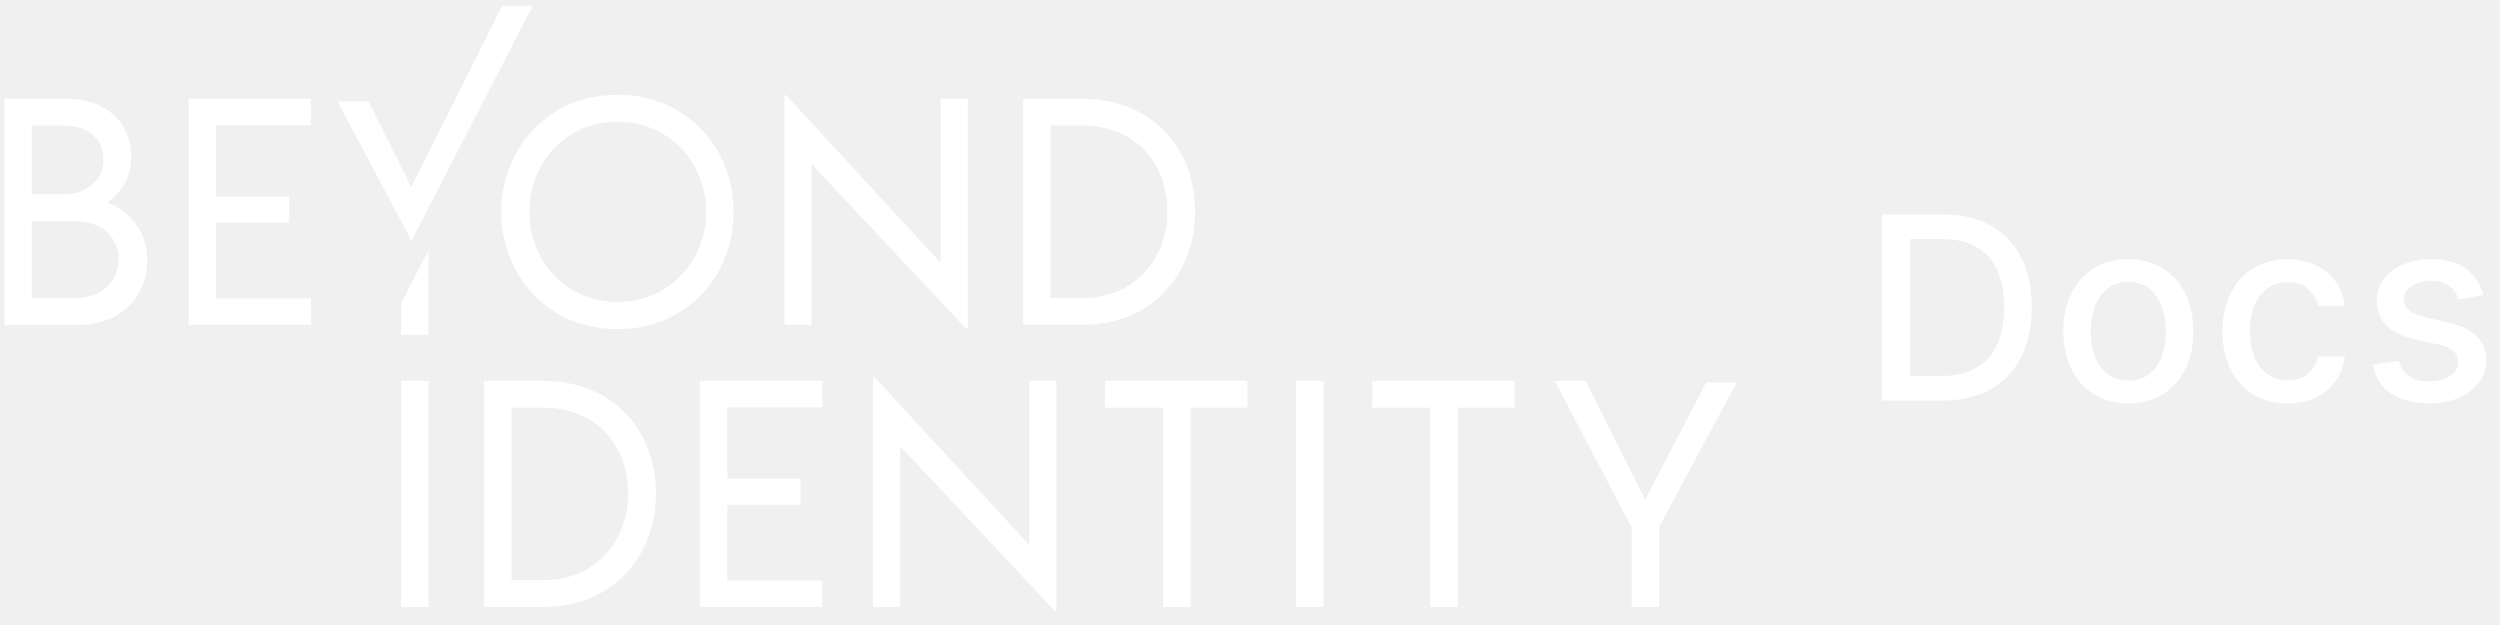
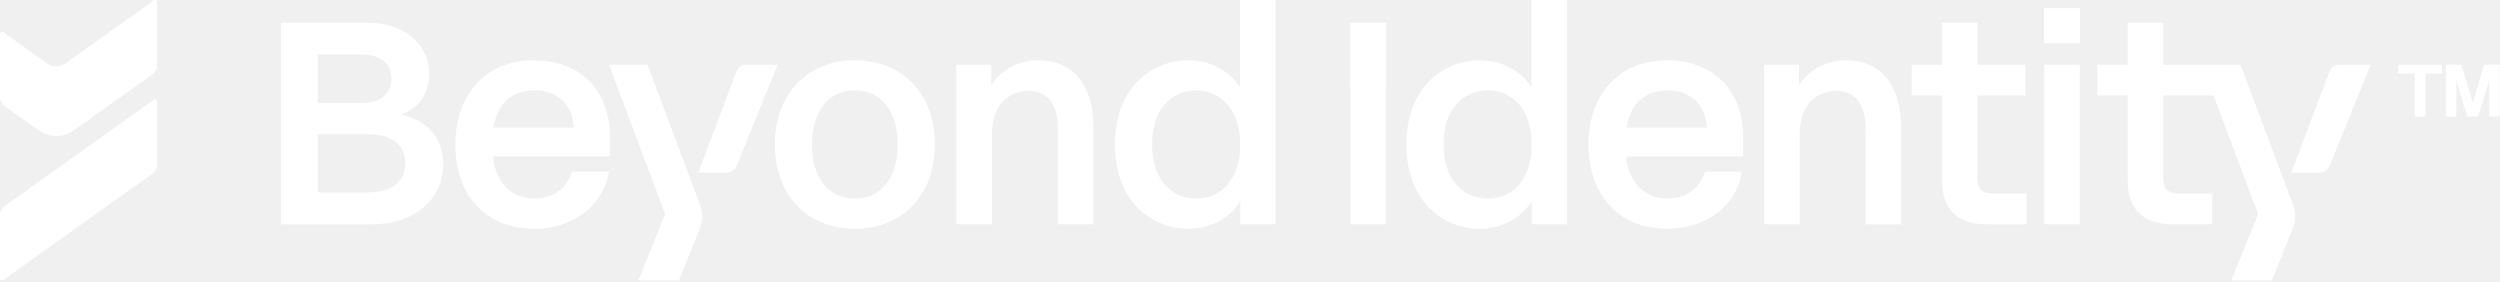
- <svg xmlns="http://www.w3.org/2000/svg" width="176" height="44" viewBox="0 0 176 44" fill="none">
-   <g clip-path="url(#clip0_1164_3673)">
-     <mask id="mask0_1164_3673" style="mask-type:luminance" maskUnits="userSpaceOnUse" x="0" y="0" width="123" height="44">
-       <path d="M122.5 0H0V43.5H122.5V0Z" fill="white" />
-     </mask>
-     <g mask="url(#mask0_1164_3673)">
-       <path d="M7.889 14.402L7.56 14.245L7.848 14.018C8.278 13.68 8.616 13.259 8.852 12.774C9.11 12.239 9.243 11.644 9.243 11.006C9.243 10.279 9.069 9.6 8.728 8.991C8.388 8.385 7.864 7.889 7.176 7.519C6.48 7.146 5.627 6.956 4.637 6.956H0.306V22.871H5.467C6.503 22.871 7.397 22.658 8.129 22.242C8.859 21.826 9.421 21.265 9.801 20.582C10.181 19.895 10.373 19.148 10.373 18.356C10.373 17.433 10.135 16.614 9.668 15.923C9.227 15.269 8.628 14.759 7.889 14.402ZM2.238 8.838H4.498C5.344 8.838 6.025 9.06 6.526 9.495C7.032 9.936 7.288 10.512 7.288 11.212C7.288 11.91 7.025 12.504 6.506 12.975C5.989 13.442 5.307 13.68 4.475 13.68H2.238V8.838ZM7.523 20.207C6.977 20.721 6.231 20.982 5.305 20.982H2.238V15.585H5.305C6.229 15.585 6.974 15.836 7.521 16.335C8.072 16.838 8.351 17.485 8.351 18.258C8.351 19.036 8.072 19.69 7.523 20.207Z" fill="white" />
-       <path d="M15.217 15.678H20.369V13.839H15.217V8.815H21.895V6.953H13.284V22.868H21.895V21.006H15.217V15.678Z" fill="white" />
-       <path d="M50.623 10.812C49.943 9.561 48.971 8.546 47.734 7.8C46.497 7.054 45.065 6.675 43.48 6.675C41.88 6.675 40.441 7.054 39.204 7.8C37.967 8.548 36.995 9.561 36.316 10.812C35.636 12.065 35.291 13.444 35.291 14.91C35.291 16.392 35.636 17.778 36.316 19.031C36.995 20.284 37.967 21.297 39.204 22.043C40.441 22.788 41.88 23.168 43.48 23.168C45.065 23.168 46.497 22.788 47.734 22.043C48.971 21.295 49.943 20.282 50.623 19.031C51.302 17.778 51.647 16.392 51.647 14.91C51.647 13.444 51.302 12.067 50.623 10.812ZM48.926 18.059C48.4 19.024 47.654 19.806 46.705 20.385C45.756 20.966 44.672 21.259 43.48 21.259C42.275 21.259 41.187 20.964 40.245 20.383C39.305 19.804 38.566 19.02 38.047 18.057C37.53 17.094 37.269 16.035 37.269 14.908C37.269 13.78 37.532 12.722 38.047 11.759C38.564 10.794 39.305 10.016 40.245 9.442C41.187 8.87 42.275 8.58 43.48 8.58C44.67 8.58 45.754 8.87 46.703 9.442C47.652 10.014 48.397 10.794 48.923 11.756C49.447 12.719 49.715 13.778 49.715 14.905C49.715 16.033 49.449 17.096 48.926 18.059Z" fill="white" />
-       <path d="M68.134 23.145V6.953H66.224V18.507L55.334 6.697H55.222V22.868H57.131V11.548L68.022 23.145H68.134Z" fill="white" />
-       <path d="M84.136 14.864C84.136 13.398 83.811 12.046 83.168 10.848C82.528 9.652 81.597 8.691 80.399 7.998C79.201 7.305 77.771 6.953 76.154 6.953H72.033V22.868H76.154C77.771 22.868 79.198 22.509 80.399 21.8C81.597 21.091 82.528 20.121 83.168 18.916C83.811 17.709 84.136 16.346 84.136 14.864ZM81.462 17.928C80.982 18.854 80.282 19.604 79.379 20.153C78.475 20.702 77.398 20.981 76.177 20.981H73.963V8.838H76.177C77.396 8.838 78.473 9.105 79.377 9.629C80.28 10.155 80.982 10.884 81.46 11.797C81.938 12.707 82.18 13.739 82.18 14.864C82.183 15.973 81.94 17.004 81.462 17.928Z" fill="white" />
-       <path d="M30.175 26.814H28.245V42.728H30.175V26.814Z" fill="white" />
-       <path d="M42.443 27.861C41.244 27.168 39.815 26.815 38.198 26.815H34.077V42.73H38.198C39.815 42.73 41.242 42.371 42.443 41.662C43.641 40.953 44.572 39.984 45.212 38.778C45.855 37.571 46.18 36.208 46.18 34.726C46.18 33.26 45.855 31.908 45.212 30.708C44.572 29.512 43.641 28.553 42.443 27.861ZM43.504 37.79C43.026 38.717 42.324 39.467 41.42 40.016C40.517 40.565 39.44 40.843 38.219 40.843H36.005V28.698H38.219C39.438 28.698 40.515 28.965 41.418 29.489C42.322 30.015 43.024 30.744 43.504 31.657C43.982 32.565 44.224 33.599 44.224 34.724C44.224 35.835 43.982 36.867 43.504 37.79Z" fill="white" />
-       <path d="M51.206 35.54H56.361V33.702H51.206V28.675H57.886V26.814H49.273V42.728H57.886V40.867H51.206V35.54Z" fill="white" />
-       <path d="M61.459 26.56V42.728H63.369V31.41L74.259 43.007H74.369V26.813H72.461V38.369L61.571 26.56H61.459Z" fill="white" />
-       <path d="M81.887 42.728H83.82V28.7H87.817V26.814H77.796V28.7H81.887V42.728Z" fill="white" />
-       <path d="M93.175 26.814H91.245V42.728H93.175V26.814Z" fill="white" />
-       <path d="M100.695 42.728H102.626V28.7H106.625V26.814H96.603V28.7H100.695V42.728Z" fill="white" />
-       <path d="M120.114 26.93L115.821 35.177L111.629 26.814H109.457L114.872 37.144V42.728H116.802V37.096L122.261 26.93H120.114Z" fill="white" />
-       <path d="M35.353 0.408L28.954 13.167L25.938 7.141H23.768L28.968 16.95L37.505 0.408H35.353Z" fill="white" />
-       <path d="M28.245 21.352V23.571H30.175V17.6L28.245 21.352Z" fill="white" />
-     </g>
-     <path d="M136.738 28.196H132.5V15.105H136.872C138.155 15.105 139.256 15.367 140.177 15.892C141.097 16.412 141.803 17.159 142.293 18.135C142.787 19.107 143.034 20.272 143.034 21.632C143.034 22.995 142.785 24.167 142.286 25.147C141.792 26.128 141.076 26.882 140.138 27.41C139.201 27.934 138.067 28.196 136.738 28.196ZM134.475 26.471H136.629C137.626 26.471 138.455 26.283 139.116 25.908C139.776 25.529 140.271 24.981 140.599 24.265C140.927 23.545 141.091 22.667 141.091 21.632C141.091 20.605 140.927 19.733 140.599 19.017C140.275 18.302 139.791 17.758 139.148 17.387C138.504 17.017 137.705 16.831 136.751 16.831H134.475V26.471Z" fill="white" />
-     <path d="M149.832 28.395C148.912 28.395 148.109 28.184 147.423 27.762C146.737 27.34 146.204 26.75 145.825 25.991C145.445 25.233 145.256 24.346 145.256 23.332C145.256 22.314 145.445 21.423 145.825 20.66C146.204 19.897 146.737 19.305 147.423 18.883C148.109 18.461 148.912 18.25 149.832 18.25C150.753 18.25 151.556 18.461 152.242 18.883C152.928 19.305 153.461 19.897 153.84 20.66C154.22 21.423 154.409 22.314 154.409 23.332C154.409 24.346 154.22 25.233 153.84 25.991C153.461 26.75 152.928 27.34 152.242 27.762C151.556 28.184 150.753 28.395 149.832 28.395ZM149.839 26.79C150.435 26.79 150.93 26.633 151.322 26.317C151.714 26.002 152.004 25.582 152.191 25.058C152.383 24.534 152.479 23.956 152.479 23.326C152.479 22.699 152.383 22.124 152.191 21.6C152.004 21.071 151.714 20.647 151.322 20.328C150.93 20.008 150.435 19.848 149.839 19.848C149.238 19.848 148.739 20.008 148.343 20.328C147.951 20.647 147.659 21.071 147.467 21.6C147.28 22.124 147.186 22.699 147.186 23.326C147.186 23.956 147.28 24.534 147.467 25.058C147.659 25.582 147.951 26.002 148.343 26.317C148.739 26.633 149.238 26.79 149.839 26.79Z" fill="white" />
-     <path d="M161.038 28.395C160.088 28.395 159.27 28.179 158.584 27.749C157.902 27.314 157.378 26.716 157.011 25.953C156.645 25.19 156.461 24.316 156.461 23.332C156.461 22.335 156.649 21.455 157.024 20.692C157.399 19.925 157.927 19.326 158.609 18.896C159.291 18.466 160.094 18.25 161.019 18.25C161.765 18.25 162.43 18.389 163.013 18.666C163.597 18.939 164.068 19.322 164.426 19.816C164.788 20.311 165.003 20.888 165.072 21.549H163.211C163.109 21.088 162.875 20.692 162.508 20.36C162.146 20.027 161.66 19.861 161.051 19.861C160.518 19.861 160.052 20.002 159.651 20.283C159.255 20.56 158.946 20.956 158.724 21.472C158.503 21.983 158.392 22.588 158.392 23.287C158.392 24.003 158.501 24.621 158.718 25.141C158.935 25.661 159.242 26.064 159.638 26.349C160.039 26.635 160.51 26.777 161.051 26.777C161.413 26.777 161.741 26.711 162.035 26.579C162.334 26.443 162.583 26.249 162.783 25.997C162.988 25.746 163.131 25.444 163.211 25.09H165.072C165.003 25.725 164.797 26.291 164.452 26.79C164.106 27.289 163.644 27.681 163.064 27.966C162.489 28.252 161.814 28.395 161.038 28.395Z" fill="white" />
-     <path d="M174.833 20.775L173.1 21.082C173.028 20.86 172.913 20.649 172.755 20.449C172.602 20.249 172.393 20.085 172.129 19.957C171.865 19.829 171.534 19.765 171.138 19.765C170.597 19.765 170.145 19.887 169.783 20.13C169.421 20.368 169.24 20.677 169.24 21.056C169.24 21.385 169.361 21.649 169.604 21.849C169.847 22.049 170.239 22.213 170.78 22.341L172.34 22.699C173.243 22.908 173.916 23.23 174.36 23.664C174.803 24.099 175.024 24.664 175.024 25.358C175.024 25.946 174.854 26.471 174.513 26.931C174.176 27.387 173.706 27.745 173.1 28.005C172.5 28.265 171.803 28.395 171.01 28.395C169.911 28.395 169.014 28.16 168.319 27.691C167.625 27.218 167.198 26.547 167.041 25.678L168.888 25.397C169.003 25.878 169.24 26.242 169.598 26.49C169.956 26.733 170.422 26.854 170.997 26.854C171.624 26.854 172.125 26.724 172.5 26.464C172.875 26.2 173.062 25.878 173.062 25.499C173.062 25.192 172.947 24.934 172.717 24.726C172.491 24.517 172.144 24.359 171.675 24.253L170.013 23.888C169.097 23.679 168.419 23.347 167.98 22.891C167.546 22.435 167.328 21.858 167.328 21.159C167.328 20.579 167.49 20.072 167.814 19.637C168.138 19.203 168.586 18.864 169.157 18.621C169.728 18.374 170.382 18.25 171.119 18.25C172.18 18.25 173.015 18.48 173.625 18.941C174.234 19.397 174.637 20.008 174.833 20.775Z" fill="white" />
+ <svg xmlns="http://www.w3.org/2000/svg" width="827" height="93" viewBox="0 0 827 93" fill="none">
+   <g clip-path="url(#clip0_1_2166)">
+     <path d="M51.98 33.56V54.47C51.98 55.64 51.42 56.73 50.47 57.41L1.1 92.6C0.64 92.93 0 92.6 0 92.03V71.12C0 69.95 0.56 68.86 1.51 68.18L50.88 32.99C51.34 32.66 51.98 32.99 51.98 33.56Z" fill="white" />
+     <path d="M51.98 0.7V21.6C51.98 22.77 51.42 23.86 50.47 24.54L24.37 43.14C20.92 45.6 16.29 45.6 12.84 43.14L1.51 35.07C0.56 34.39 0 33.3 0 32.13V11.23C0 10.67 0.64 10.34 1.1 10.66L15.55 20.96C17.37 22.26 19.82 22.26 21.65 20.96L50.88 0.13C51.34 -0.2 51.98 0.13 51.98 0.7Z" fill="white" />
+     <path d="M92.93 74.17V7.52H121.44C133.71 7.52 141.96 14.35 141.96 24.52C141.96 31 138.47 35.84 132.6 37.92C141.35 39.69 146.6 45.68 146.6 54.3C146.6 66.01 136.98 74.18 123.2 74.18H92.93V74.17ZM121.53 63.64C129.59 63.64 134.04 60.22 134.04 54.02C134.04 47.82 129.6 44.39 121.53 44.39H105.13V63.65H121.53V63.64ZM119.58 34.05C125.88 34.05 129.49 31.12 129.49 26C129.49 20.88 125.88 18.04 119.58 18.04H105.13V34.05H119.58Z" fill="white" />
+     <path d="M798.82 38.57V24.35H793.33V21.43H807.8V24.35H802.34V38.57H798.82Z" fill="white" />
+     <path d="M823.43 38.57V29.88C823.43 28.72 823.44 27.71 823.46 26.52L819.73 38.56H816.23L812.52 26.52C812.54 27.7 812.55 28.71 812.55 29.87V38.56H809.08V21.42H814.25L818 34.01L821.75 21.42H826.88V38.56H823.41L823.43 38.57Z" fill="white" />
+     <path d="M176.64 75.65C160.85 75.65 150.64 64.72 150.64 47.8C150.64 30.88 161.05 19.95 176.54 19.95C192.03 19.95 201.8 29.97 201.8 45.48V51.72H163.08C163.84 60.24 169.13 65.69 176.73 65.69C182.65 65.69 187.24 62.58 189 57.36L189.2 56.78H201.46L201.23 57.82C198.85 68.65 189.2 75.66 176.65 75.66L176.64 75.65ZM189.78 42.21C189.44 34.6 184.54 29.91 176.83 29.91C169.12 29.91 164.5 34.38 163.25 42.21H189.79H189.78Z" fill="white" />
+     <path d="M211.19 92.73L220.03 70.81L201.5 21.44H214.19L231.6 67.87C232.53 70.36 232.5 73.09 231.51 75.55L224.59 92.73H211.19Z" fill="white" />
+     <path d="M231.01 57.08L243.58 23.69C244.09 22.34 245.4 21.43 246.84 21.43H257.23L243.69 54.85C243.15 56.2 241.85 57.08 240.39 57.08H231.02H231.01Z" fill="white" />
+     <path d="M757.99 57.08L770.56 23.69C771.07 22.34 772.38 21.43 773.82 21.43H784.21L770.67 54.85C770.13 56.2 768.83 57.08 767.37 57.08H758H757.99Z" fill="white" />
+     <path d="M282.78 75.65C266.96 75.65 256.32 64.46 256.32 47.8C256.32 31.14 266.95 19.95 282.78 19.95C298.61 19.95 309.25 31.14 309.25 47.8C309.25 64.46 298.61 75.65 282.78 75.65ZM282.78 29.91C274.04 29.91 268.61 36.76 268.61 47.8C268.61 58.84 274.04 65.69 282.78 65.69C291.52 65.69 296.96 58.84 296.96 47.8C296.96 36.76 291.53 29.91 282.78 29.91Z" fill="white" />
+     <path d="M349.96 74.17V43.06C349.96 34.46 346.69 30.1 340.24 30.1C337.39 30.1 328.11 31.17 328.11 44.92V74.17H316.38V21.43H327.93V28.12C331.47 22.82 336.94 19.94 343.58 19.94C354.92 19.94 361.69 28.2 361.69 42.04V74.17H349.96Z" fill="white" />
+     <path d="M392.96 75.65C381.33 75.65 368.82 66.93 368.82 47.8C368.82 28.67 381.33 19.95 392.96 19.95C400.27 19.95 406.5 23.23 410.21 28.87C410.2 28.2 410.2 27.54 410.2 26.83V0H421.93V74.17H410.3V68.95C410.3 68.13 410.3 67.36 410.3 66.59C406.61 72.32 400.33 75.65 392.96 75.65ZM395.74 29.91C386.85 29.91 381.1 36.93 381.1 47.8C381.1 58.67 386.85 65.69 395.74 65.69C404.63 65.69 410.29 58.5 410.29 47.8C410.29 37.1 404.44 29.91 395.74 29.91Z" fill="white" />
+     <path d="M489.37 75.65C477.74 75.65 465.23 66.93 465.23 47.8C465.23 28.67 477.74 19.95 489.37 19.95C496.68 19.95 502.91 23.23 506.62 28.87C506.61 28.2 506.61 27.54 506.61 26.83V0H518.34V74.17H506.7V68.95C506.7 68.13 506.7 67.36 506.7 66.59C503.01 72.32 496.73 75.65 489.36 75.65H489.37ZM492.16 29.91C483.27 29.91 477.52 36.93 477.52 47.8C477.52 58.67 483.27 65.69 492.16 65.69C501.05 65.69 506.7 58.67 506.7 47.8C506.7 36.93 500.99 29.91 492.16 29.91Z" fill="white" />
+     <path d="M551.47 75.65C535.68 75.65 525.47 64.72 525.47 47.8C525.47 30.88 535.88 19.95 551.38 19.95C566.88 19.95 576.63 29.97 576.63 45.48V51.72H537.91C538.67 60.24 543.96 65.69 551.56 65.69C557.48 65.69 562.07 62.58 563.83 57.36L564.03 56.78H576.29L576.06 57.82C573.68 68.65 564.03 75.66 551.47 75.66V75.65ZM564.6 42.21C564.26 34.6 559.36 29.91 551.65 29.91C543.94 29.91 539.32 34.38 538.07 42.21H564.6Z" fill="white" />
+     <path d="M617.16 74.17V43.06C617.16 34.46 613.89 30.1 607.43 30.1C604.58 30.1 595.3 31.17 595.3 44.92V74.17H583.57V21.43H595.11V28.14C598.65 22.83 604.12 19.95 610.77 19.95C622.11 19.95 628.88 28.21 628.88 42.05V74.18H617.15L617.16 74.17Z" fill="white" />
+     <path d="M656.99 74.17C647.45 74.17 642.4 69.16 642.4 59.67V31.58H632.38V21.43H642.4V7.52H654.13V21.44H669.99V31.59H654.13V58.85C654.13 62.48 655.7 64.02 659.4 64.02H670.37V74.18H656.99V74.17Z" fill="white" />
+     <path d="M688.09 2.69H676.17V14.32H688.09V2.69Z" fill="white" />
+     <path d="M688 21.43H676.27V74.17H688V21.43Z" fill="white" />
+     <path d="M458.56 7.52H446.65V28.91H446.74V74.17H458.47V28.91H458.56V7.52Z" fill="white" />
+     <path d="M758.57 67.87L741.16 21.44H715.57V7.52H703.84V21.43H693.82V31.57H703.84V59.67C703.84 69.15 708.88 74.17 718.42 74.17H731.8V64.02H720.83C717.14 64.02 715.56 62.47 715.56 58.84V31.58H732.26L746.99 70.81L738.14 92.73H751.11H751.55L758.47 75.55C759.46 73.08 759.5 70.36 758.56 67.87H758.57Z" fill="white" />
  </g>
  <defs>
-     <clipPath id="clip0_1164_3673">
-       <rect width="175.024" height="43.5" fill="white" />
+     <clipPath id="clip0_1_2166">
+       <rect width="826.9" height="92.73" fill="white" />
    </clipPath>
  </defs>
</svg>
